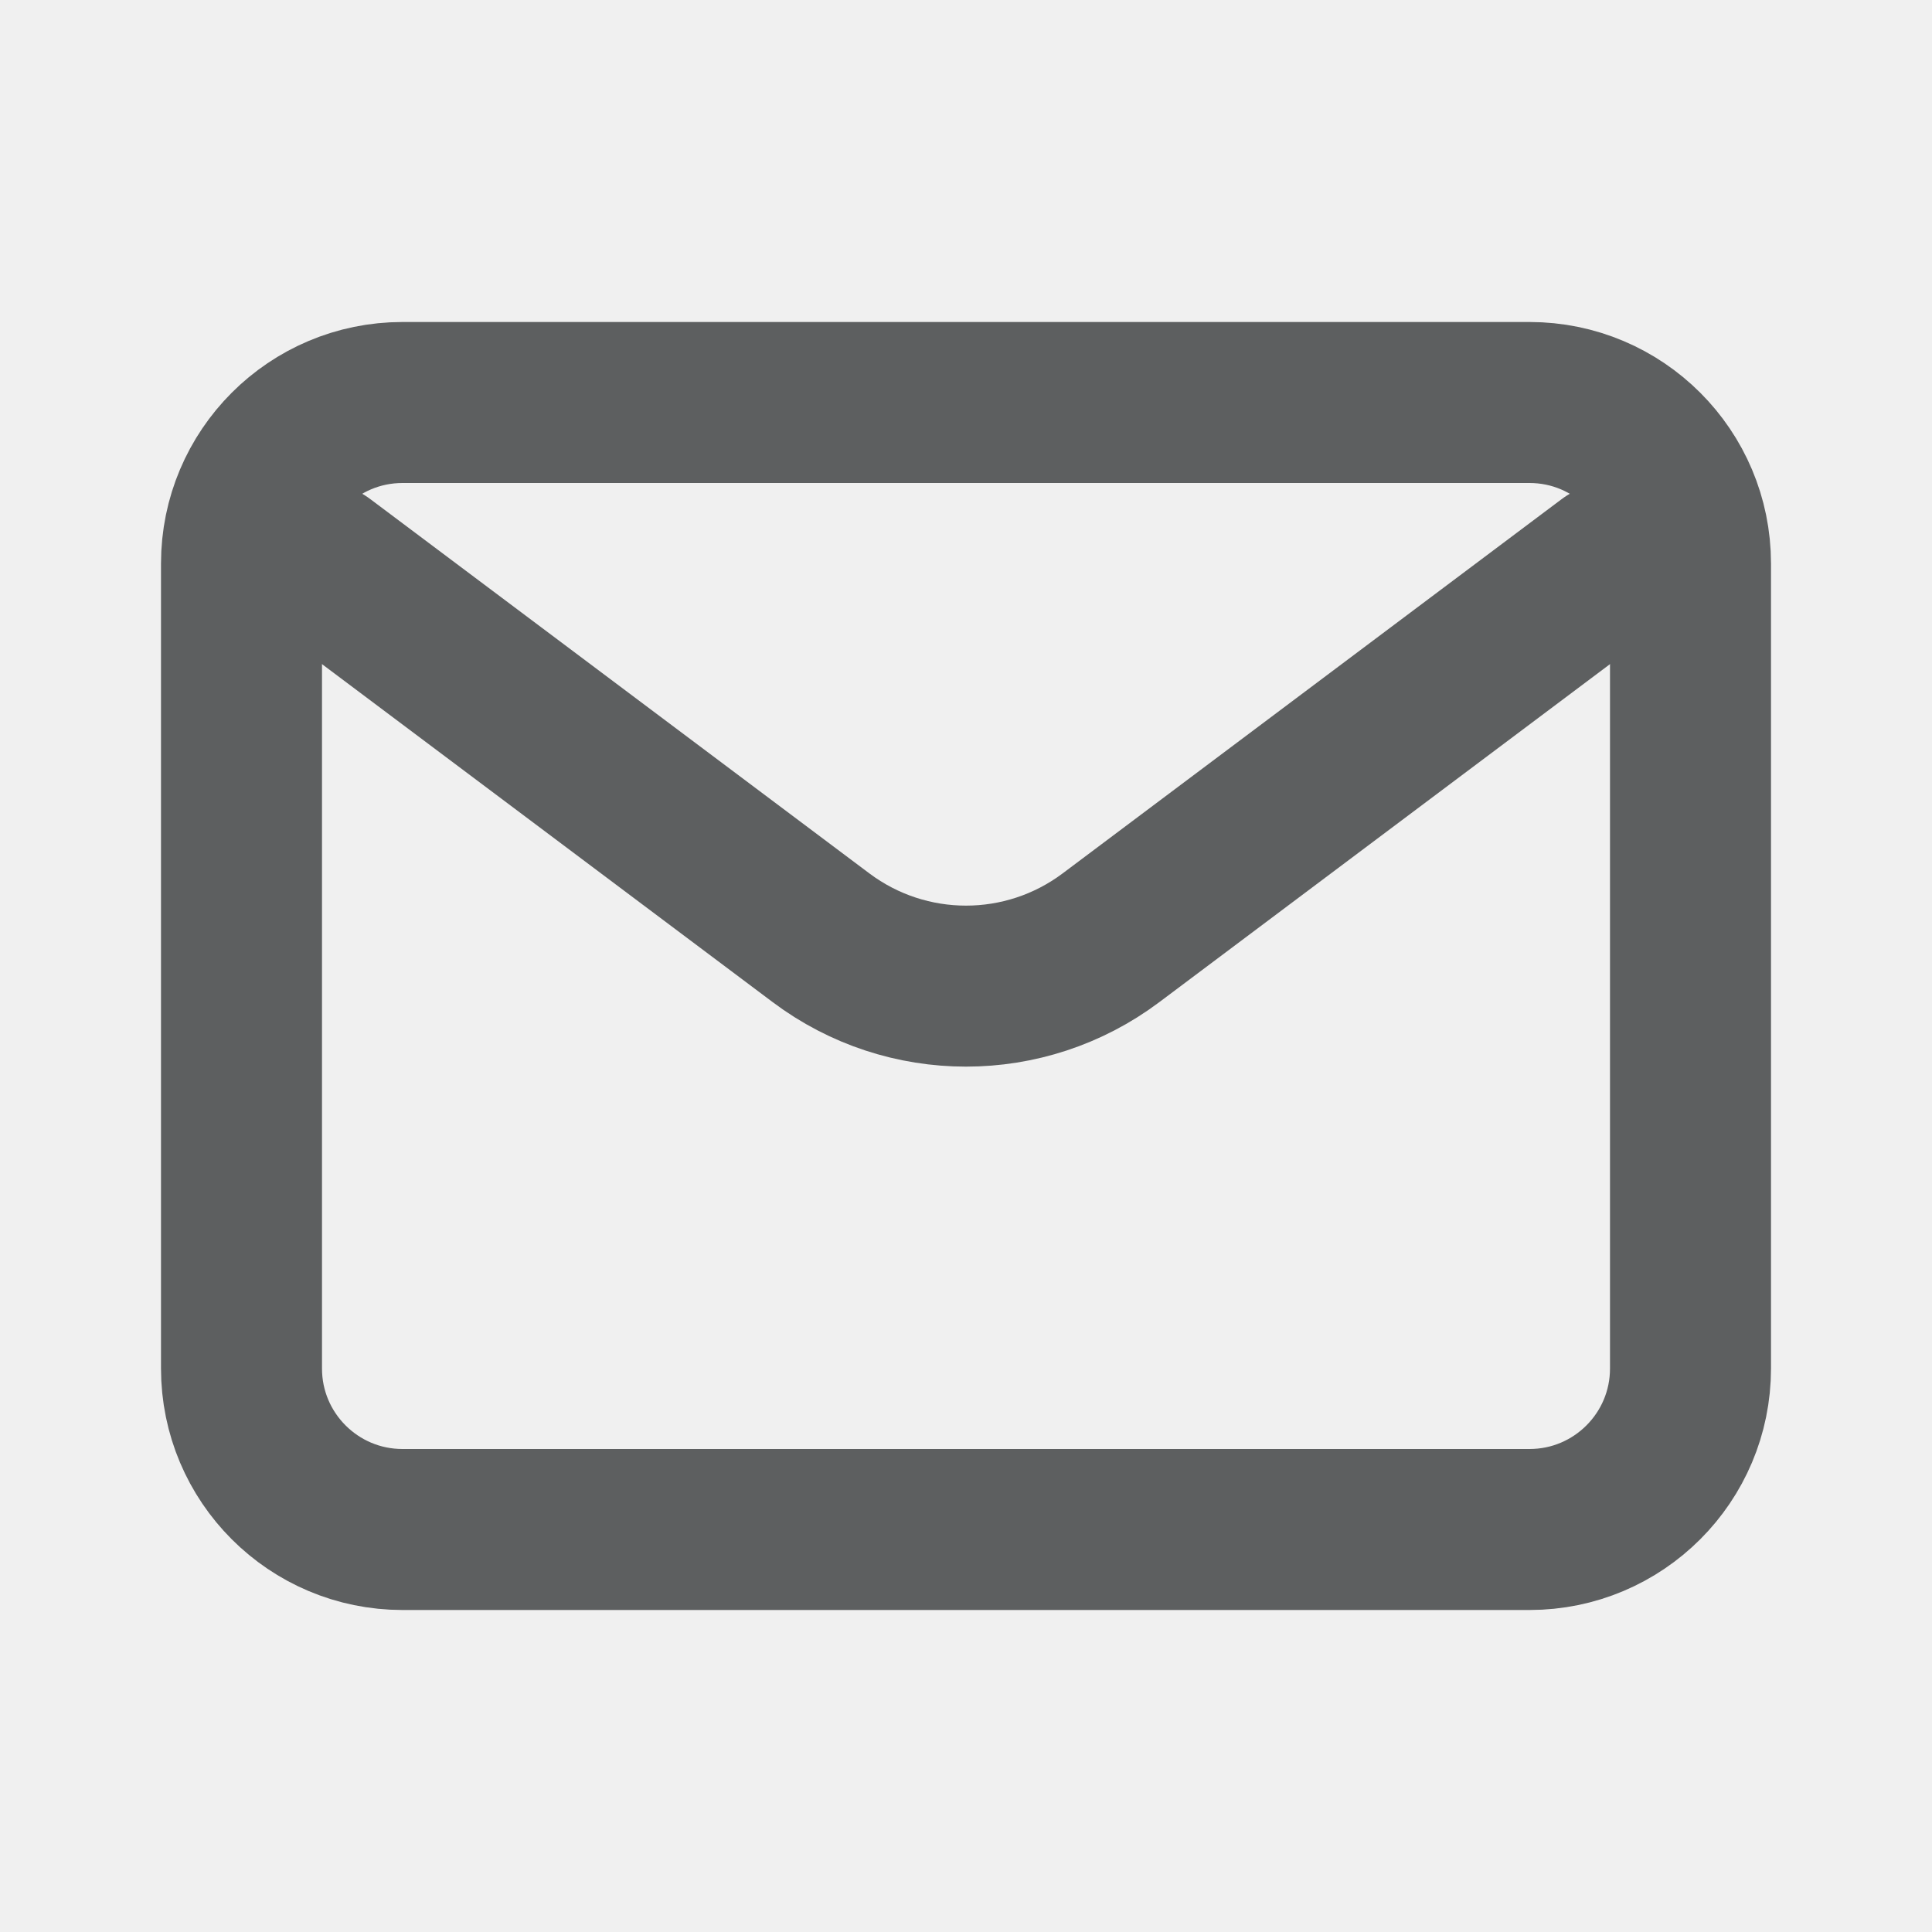
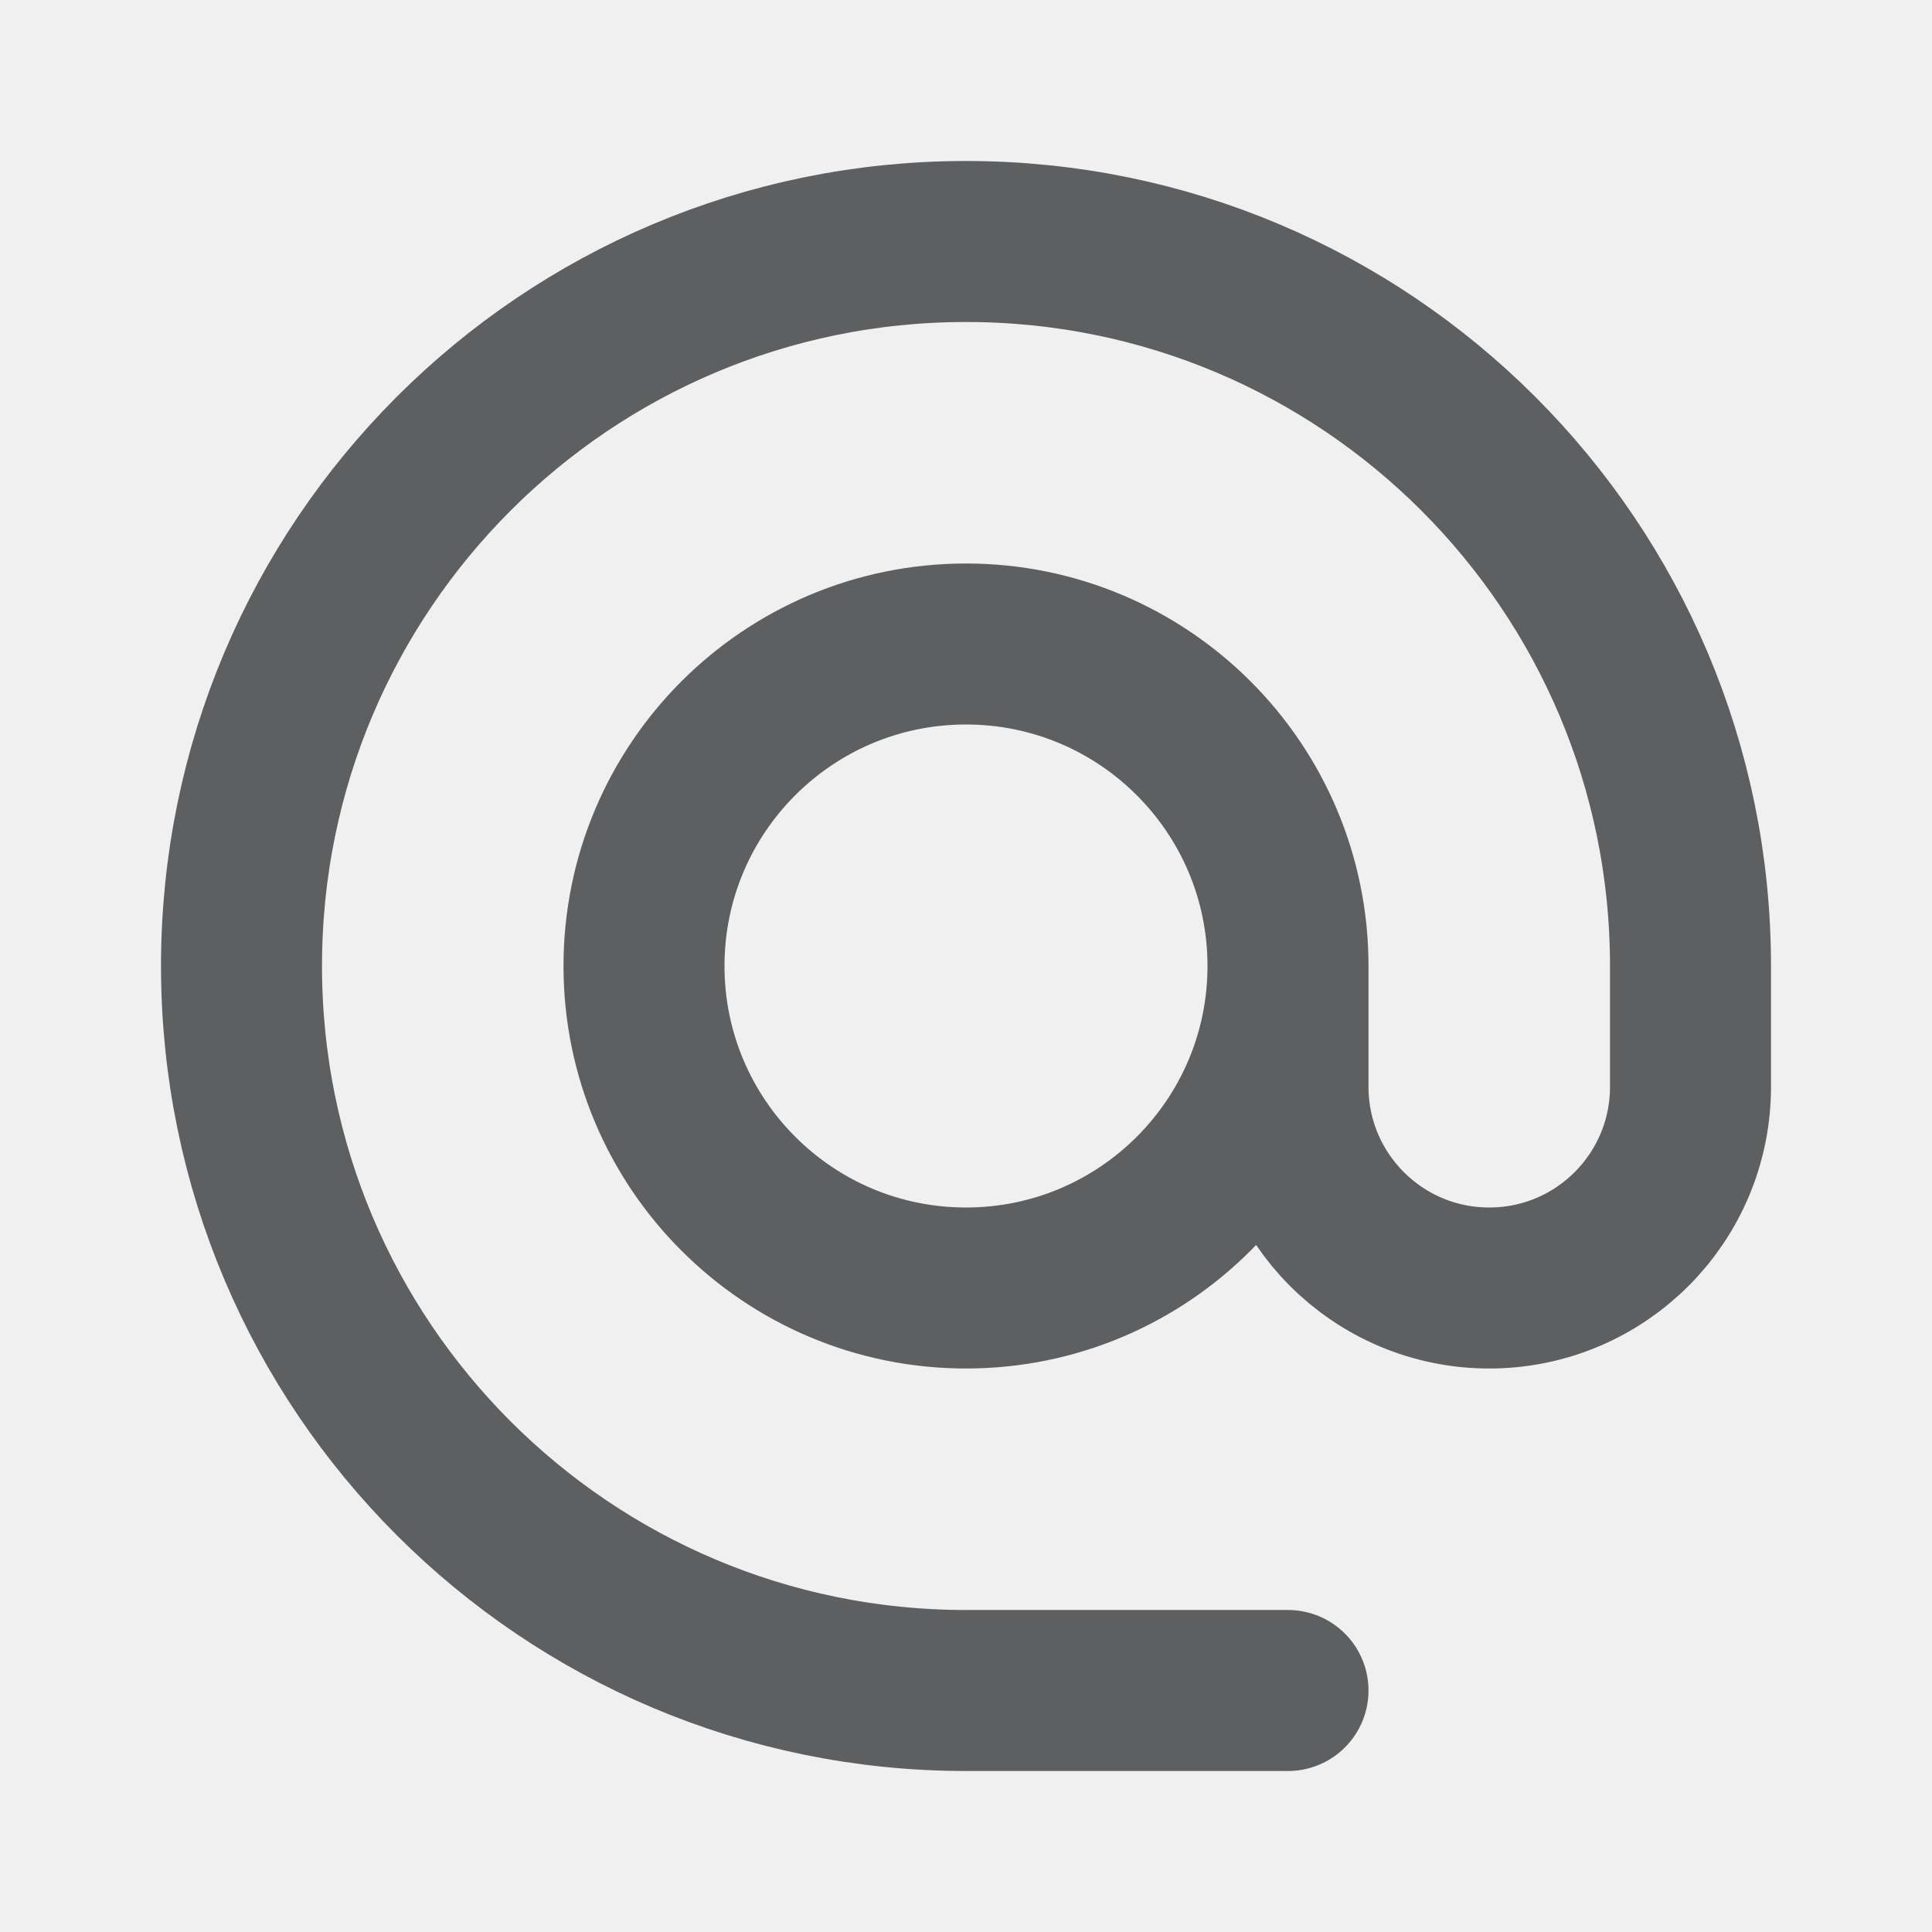
- <svg xmlns="http://www.w3.org/2000/svg" width="800px" height="800px" viewBox="0 0 24 24" fill="none">
+ <svg xmlns="http://www.w3.org/2000/svg" width="800px" height="800px" viewBox="0 0 24 24" fill="none" stroke="#ffffff">
  <g id="SVGRepo_bgCarrier" stroke-width="0" />
  <g id="SVGRepo_tracerCarrier" stroke-linecap="round" stroke-linejoin="round" />
  <g id="SVGRepo_iconCarrier">
-     <path d="M4 7L10.2 11.65C11.267 12.45 12.733 12.45 13.8 11.65L20 7" stroke="#5d5f60" stroke-width="2" stroke-linecap="round" stroke-linejoin="round" />
-     <rect x="3" y="5" width="18" height="14" rx="2" stroke="#5d5f60" stroke-width="2" stroke-linecap="round" />
+     <path d="M16 12C16 14.209 14.209 16 12 16C9.791 16 8 14.209 8 12C8 9.791 9.791 8 12 8C14.209 8 16 9.791 16 12ZM16 12V13.5C16 14.881 17.119 16 18.5 16V16C19.881 16 21 14.881 21 13.5V12C21 7.029 16.971 3 12 3C7.029 3 3 7.029 3 12C3 16.971 7.029 21 12 21H16" stroke="#5d5f60" stroke-width="2" stroke-linecap="round" stroke-linejoin="round" />
  </g>
</svg>
